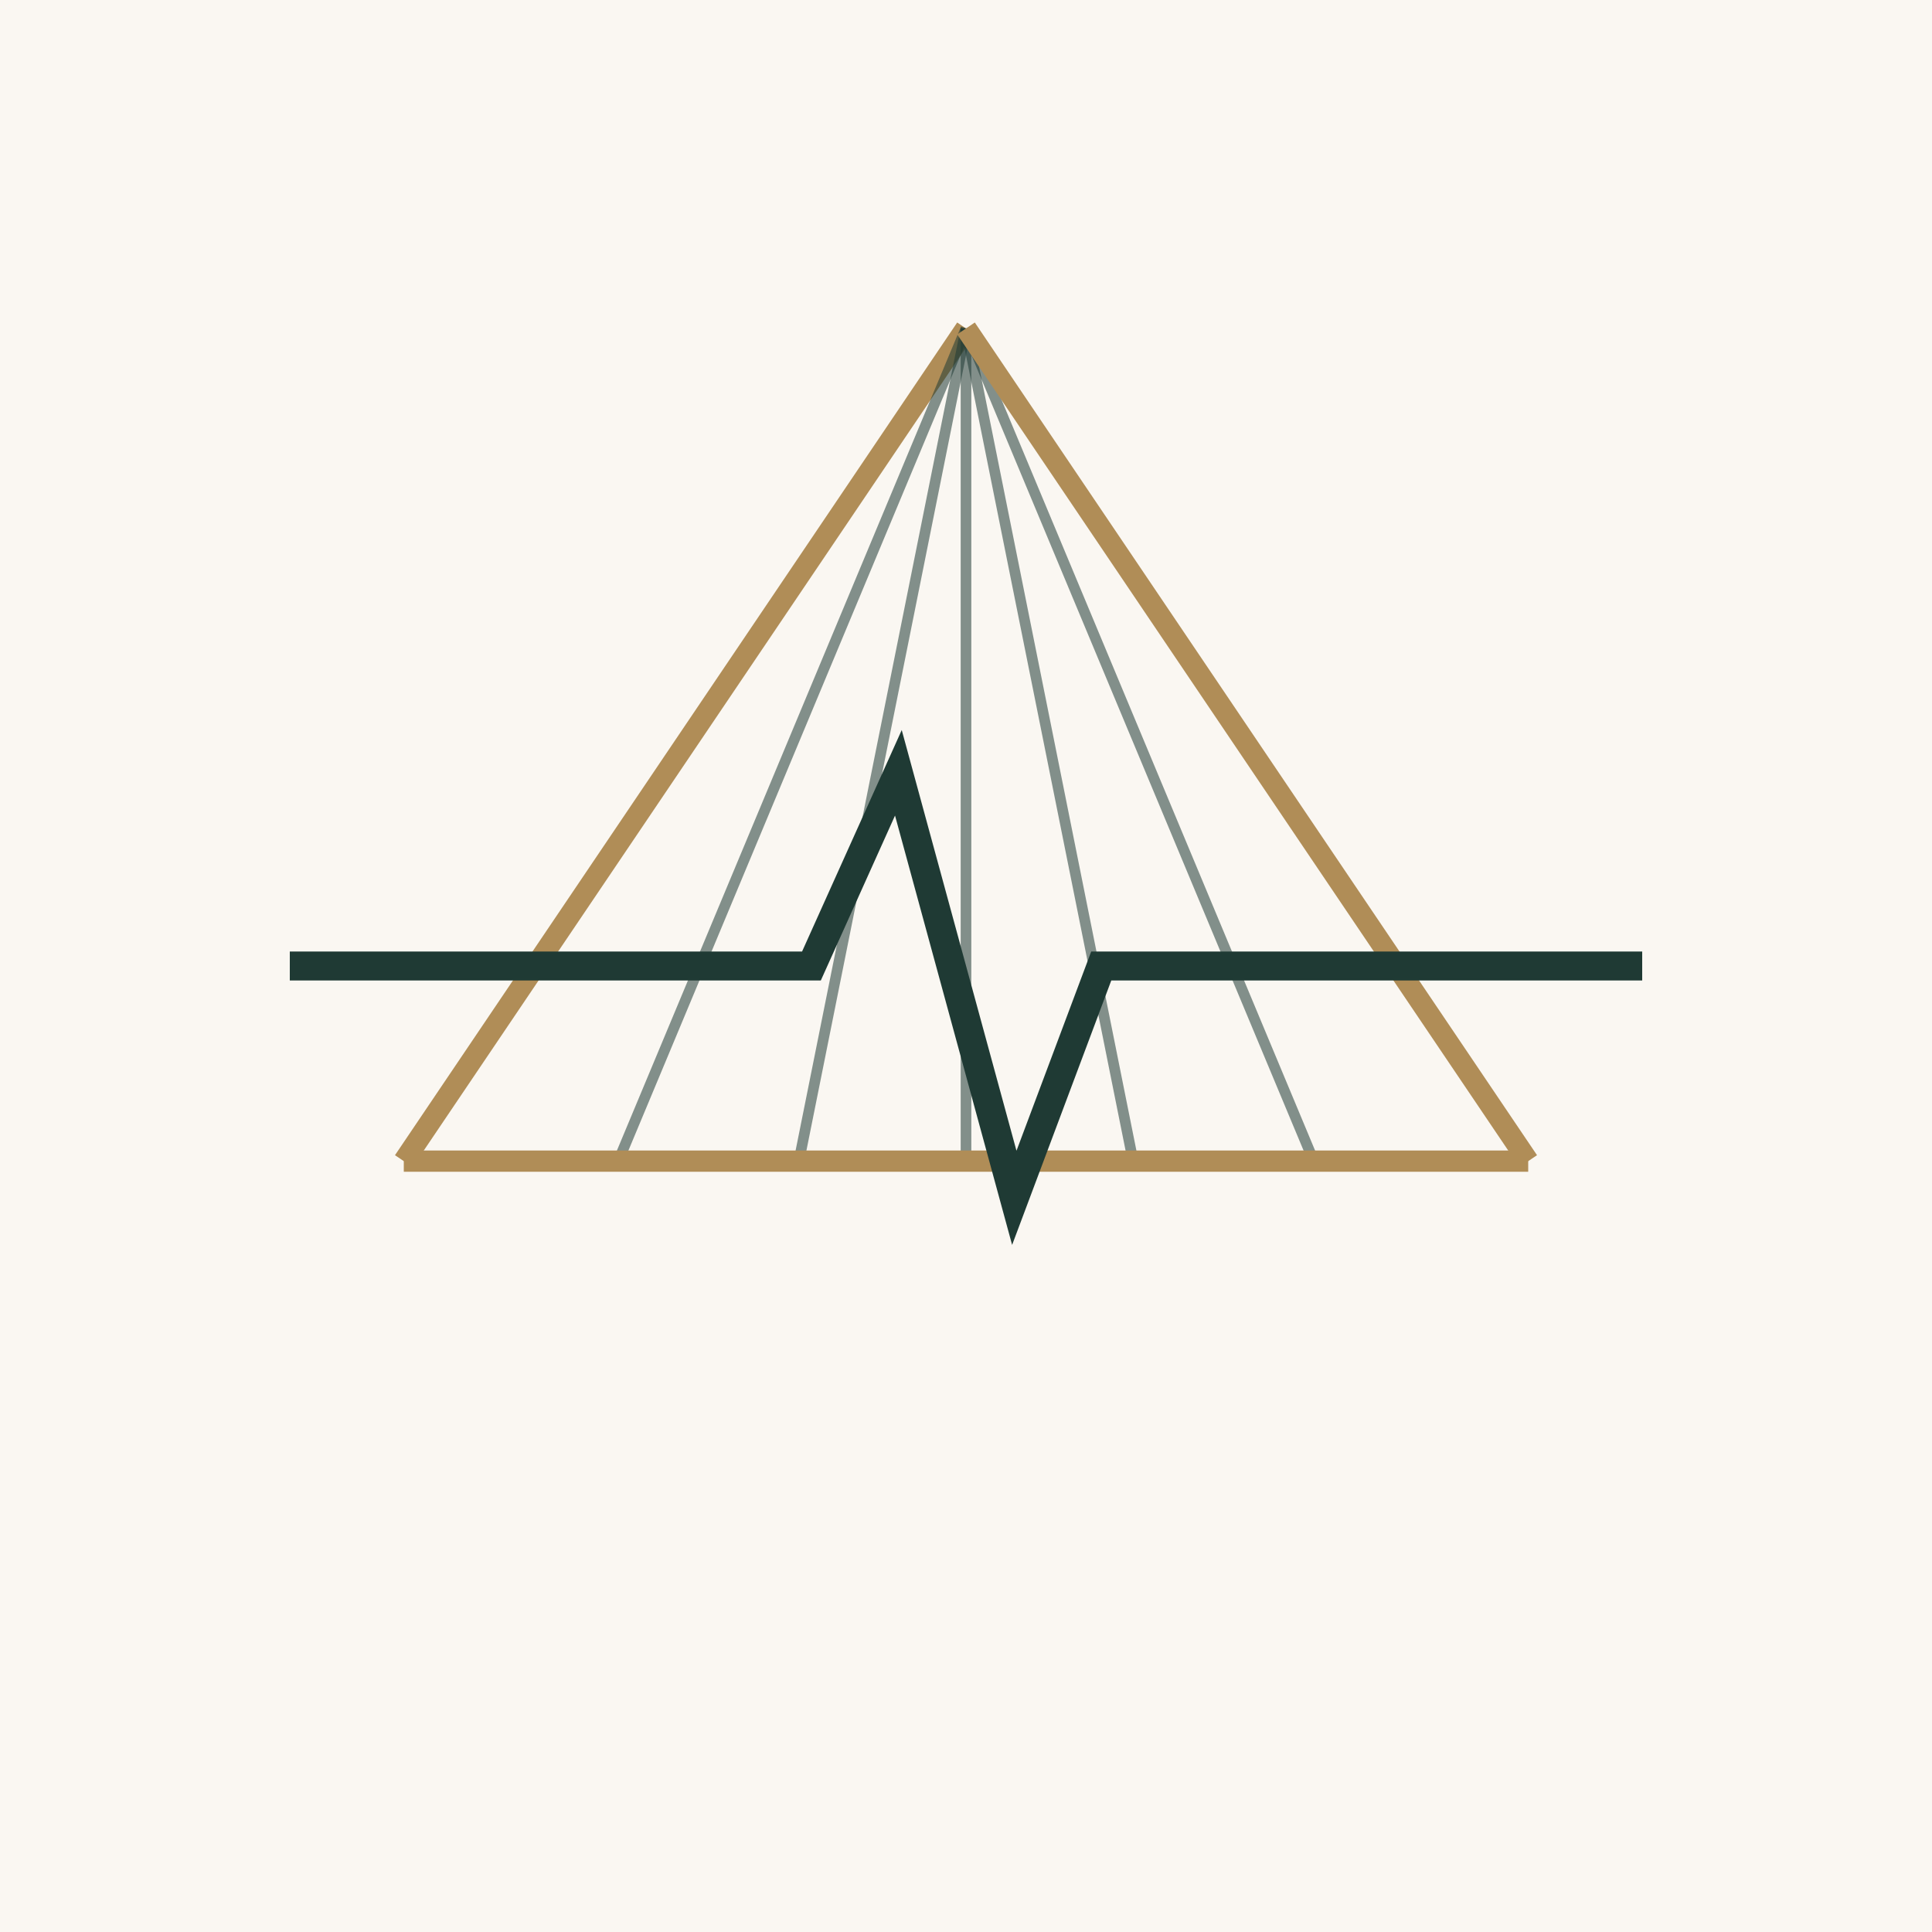
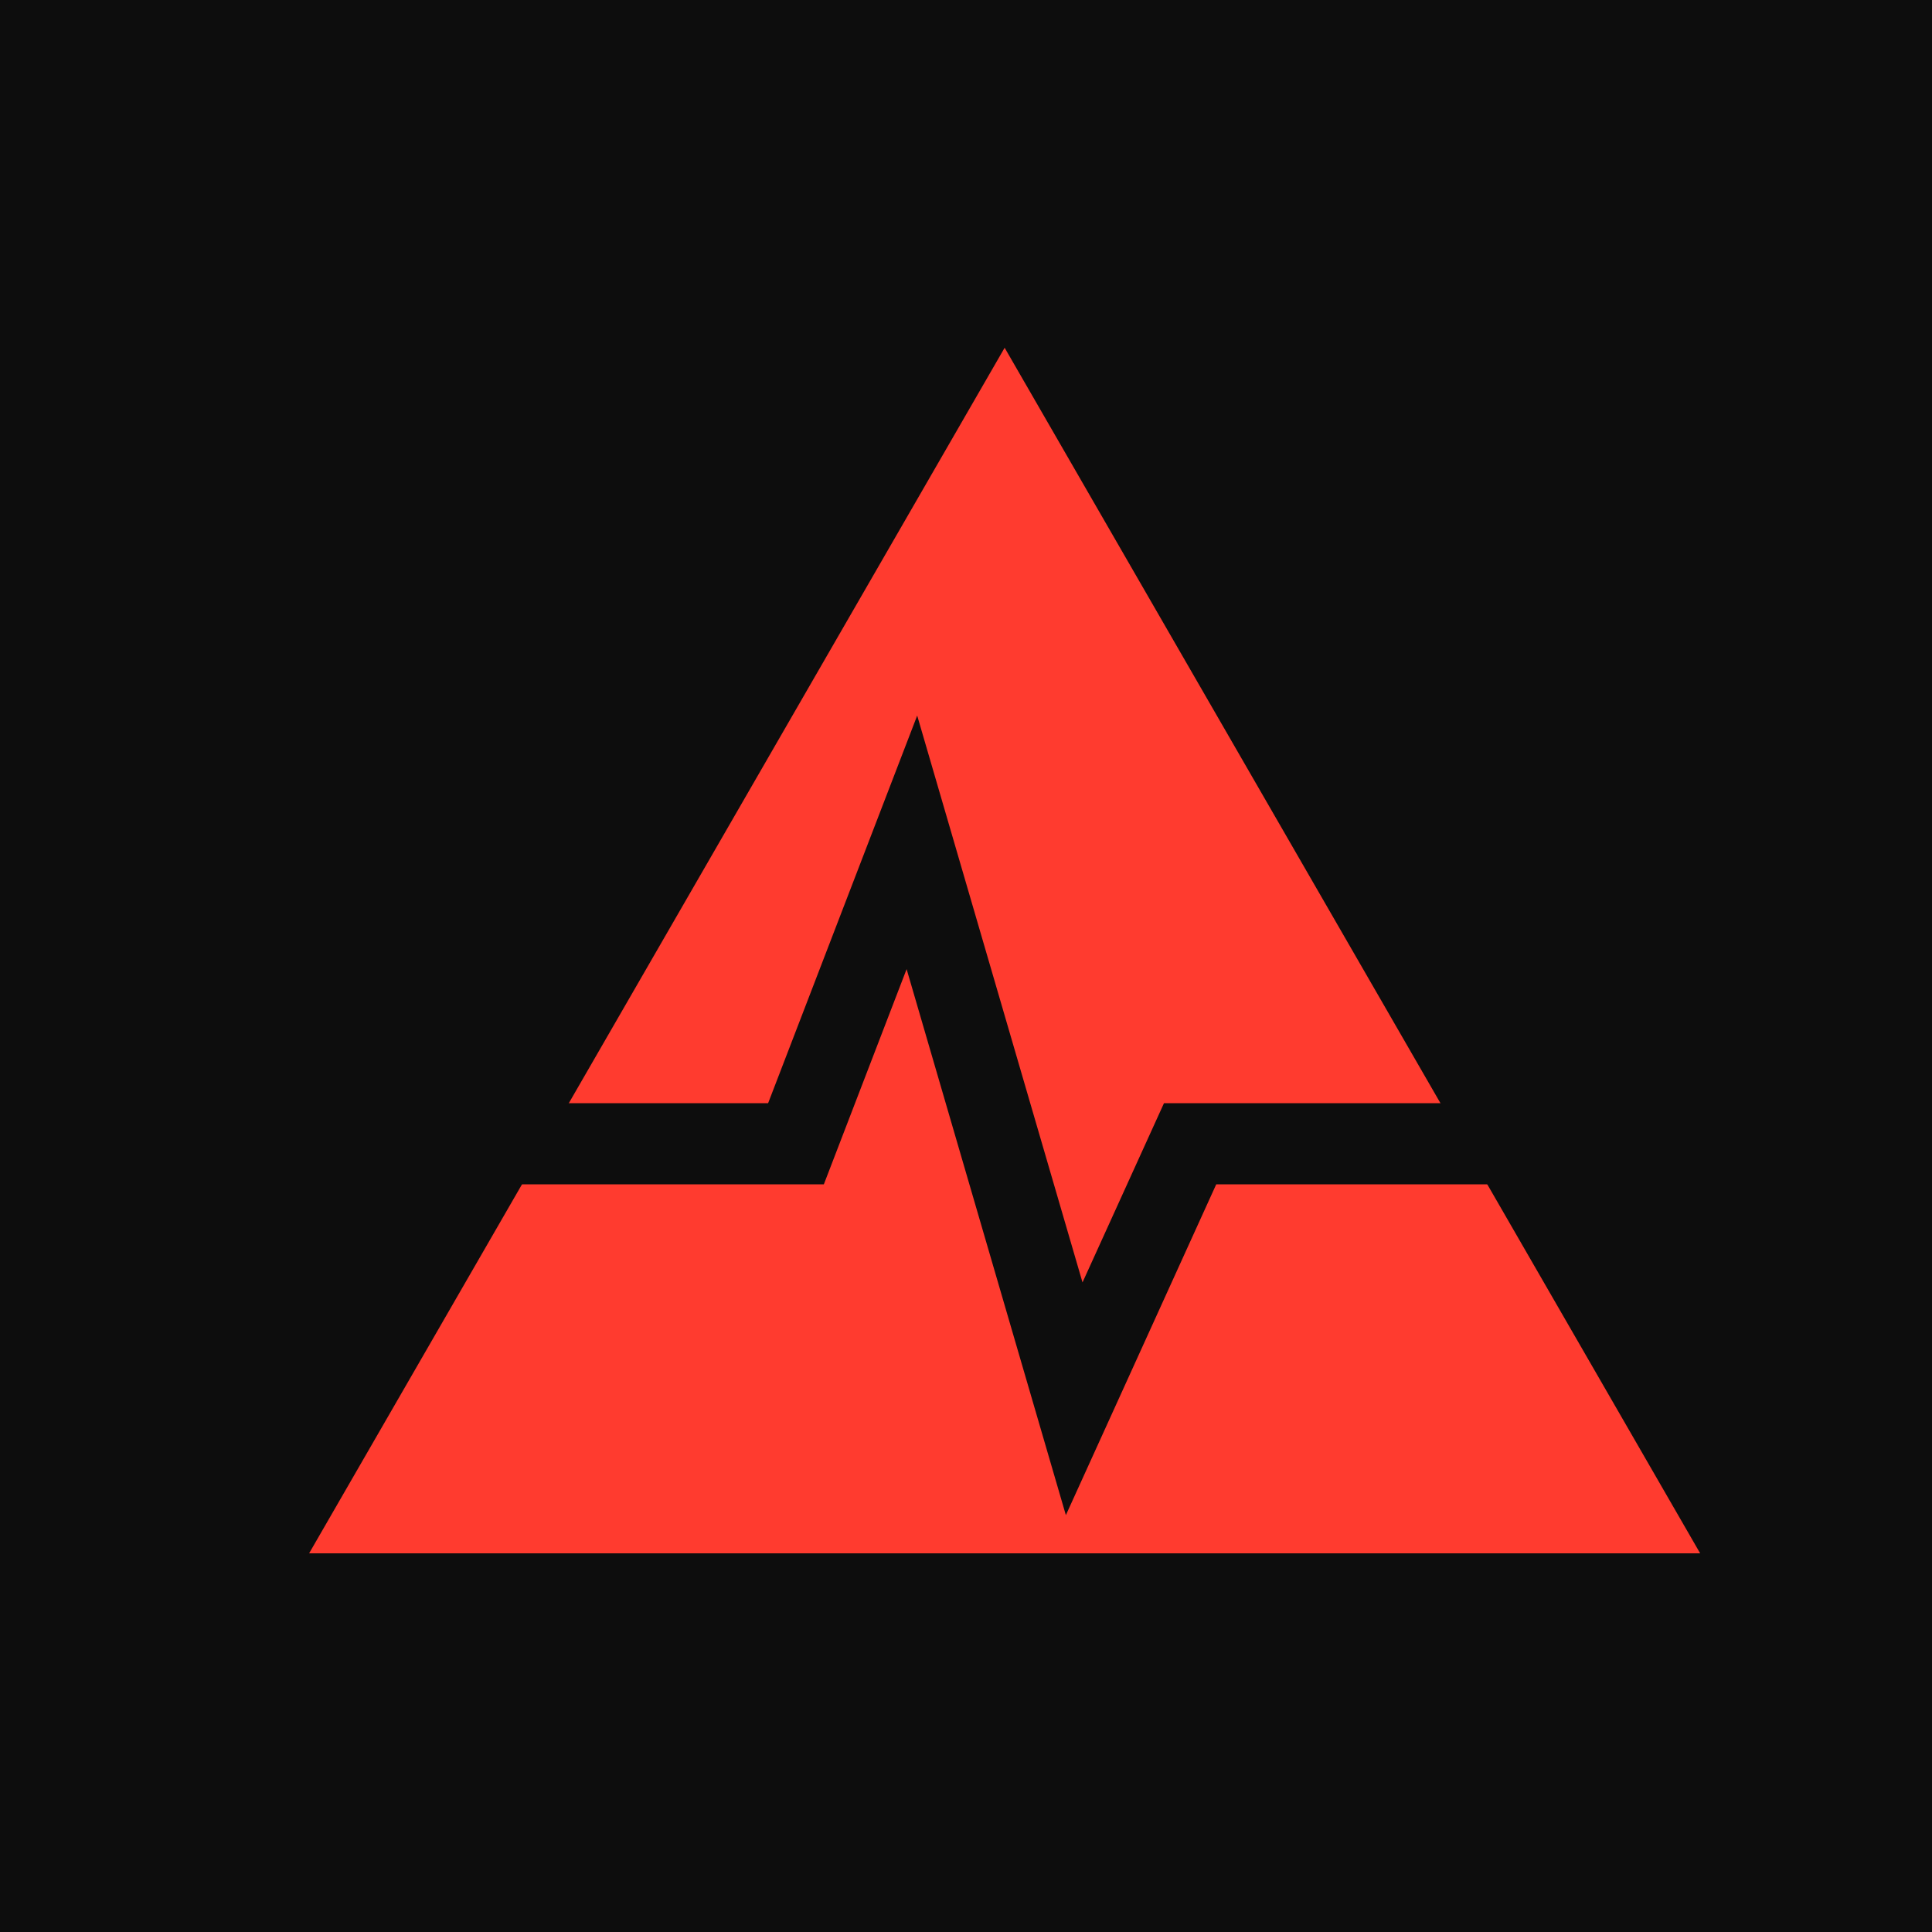
<svg xmlns="http://www.w3.org/2000/svg" viewBox="0 0 200 200">
-   <rect width="200" height="200" fill="#faf7f2" />
-   <line x1="100" y1="34" x2="41.8" y2="120.2" stroke="#b08d57" stroke-width="2.2" opacity="1" />
-   <line x1="100" y1="34" x2="64.0" y2="120.2" stroke="#1f3a34" stroke-width="1.1" opacity="0.55" />
-   <line x1="100" y1="34" x2="82.7" y2="120.2" stroke="#1f3a34" stroke-width="1.1" opacity="0.55" />
-   <line x1="100" y1="34" x2="100.0" y2="120.2" stroke="#1f3a34" stroke-width="1.1" opacity="0.55" />
-   <line x1="100" y1="34" x2="117.3" y2="120.2" stroke="#1f3a34" stroke-width="1.1" opacity="0.55" />
-   <line x1="100" y1="34" x2="136.0" y2="120.2" stroke="#1f3a34" stroke-width="1.1" opacity="0.55" />
-   <line x1="100" y1="34" x2="158.2" y2="120.2" stroke="#b08d57" stroke-width="2.2" opacity="1" />
-   <line x1="41.8" y1="120.2" x2="158.2" y2="120.2" stroke="#b08d57" stroke-width="2.2" />
-   <polyline points="30,100 84,100 93,80 105,124 114,100 170,100" fill="none" stroke="#1f3a34" stroke-width="3" stroke-linejoin="miter" stroke-miterlimit="10" />
+   <rect width="200" height="200" fill="#0d0d0d" />
+   <polygon points="104.0,36 176.0,160.8 32,160.8" fill="#ff3b2f" />
+   <polyline points="41.6,118.4 82.4,118.4 94.4,87.2 111.2,144.8 123.2,118.4 166.4,118.4" fill="none" stroke="#0d0d0d" stroke-width="8.4" stroke-linejoin="miter" stroke-miterlimit="10" />
</svg>
